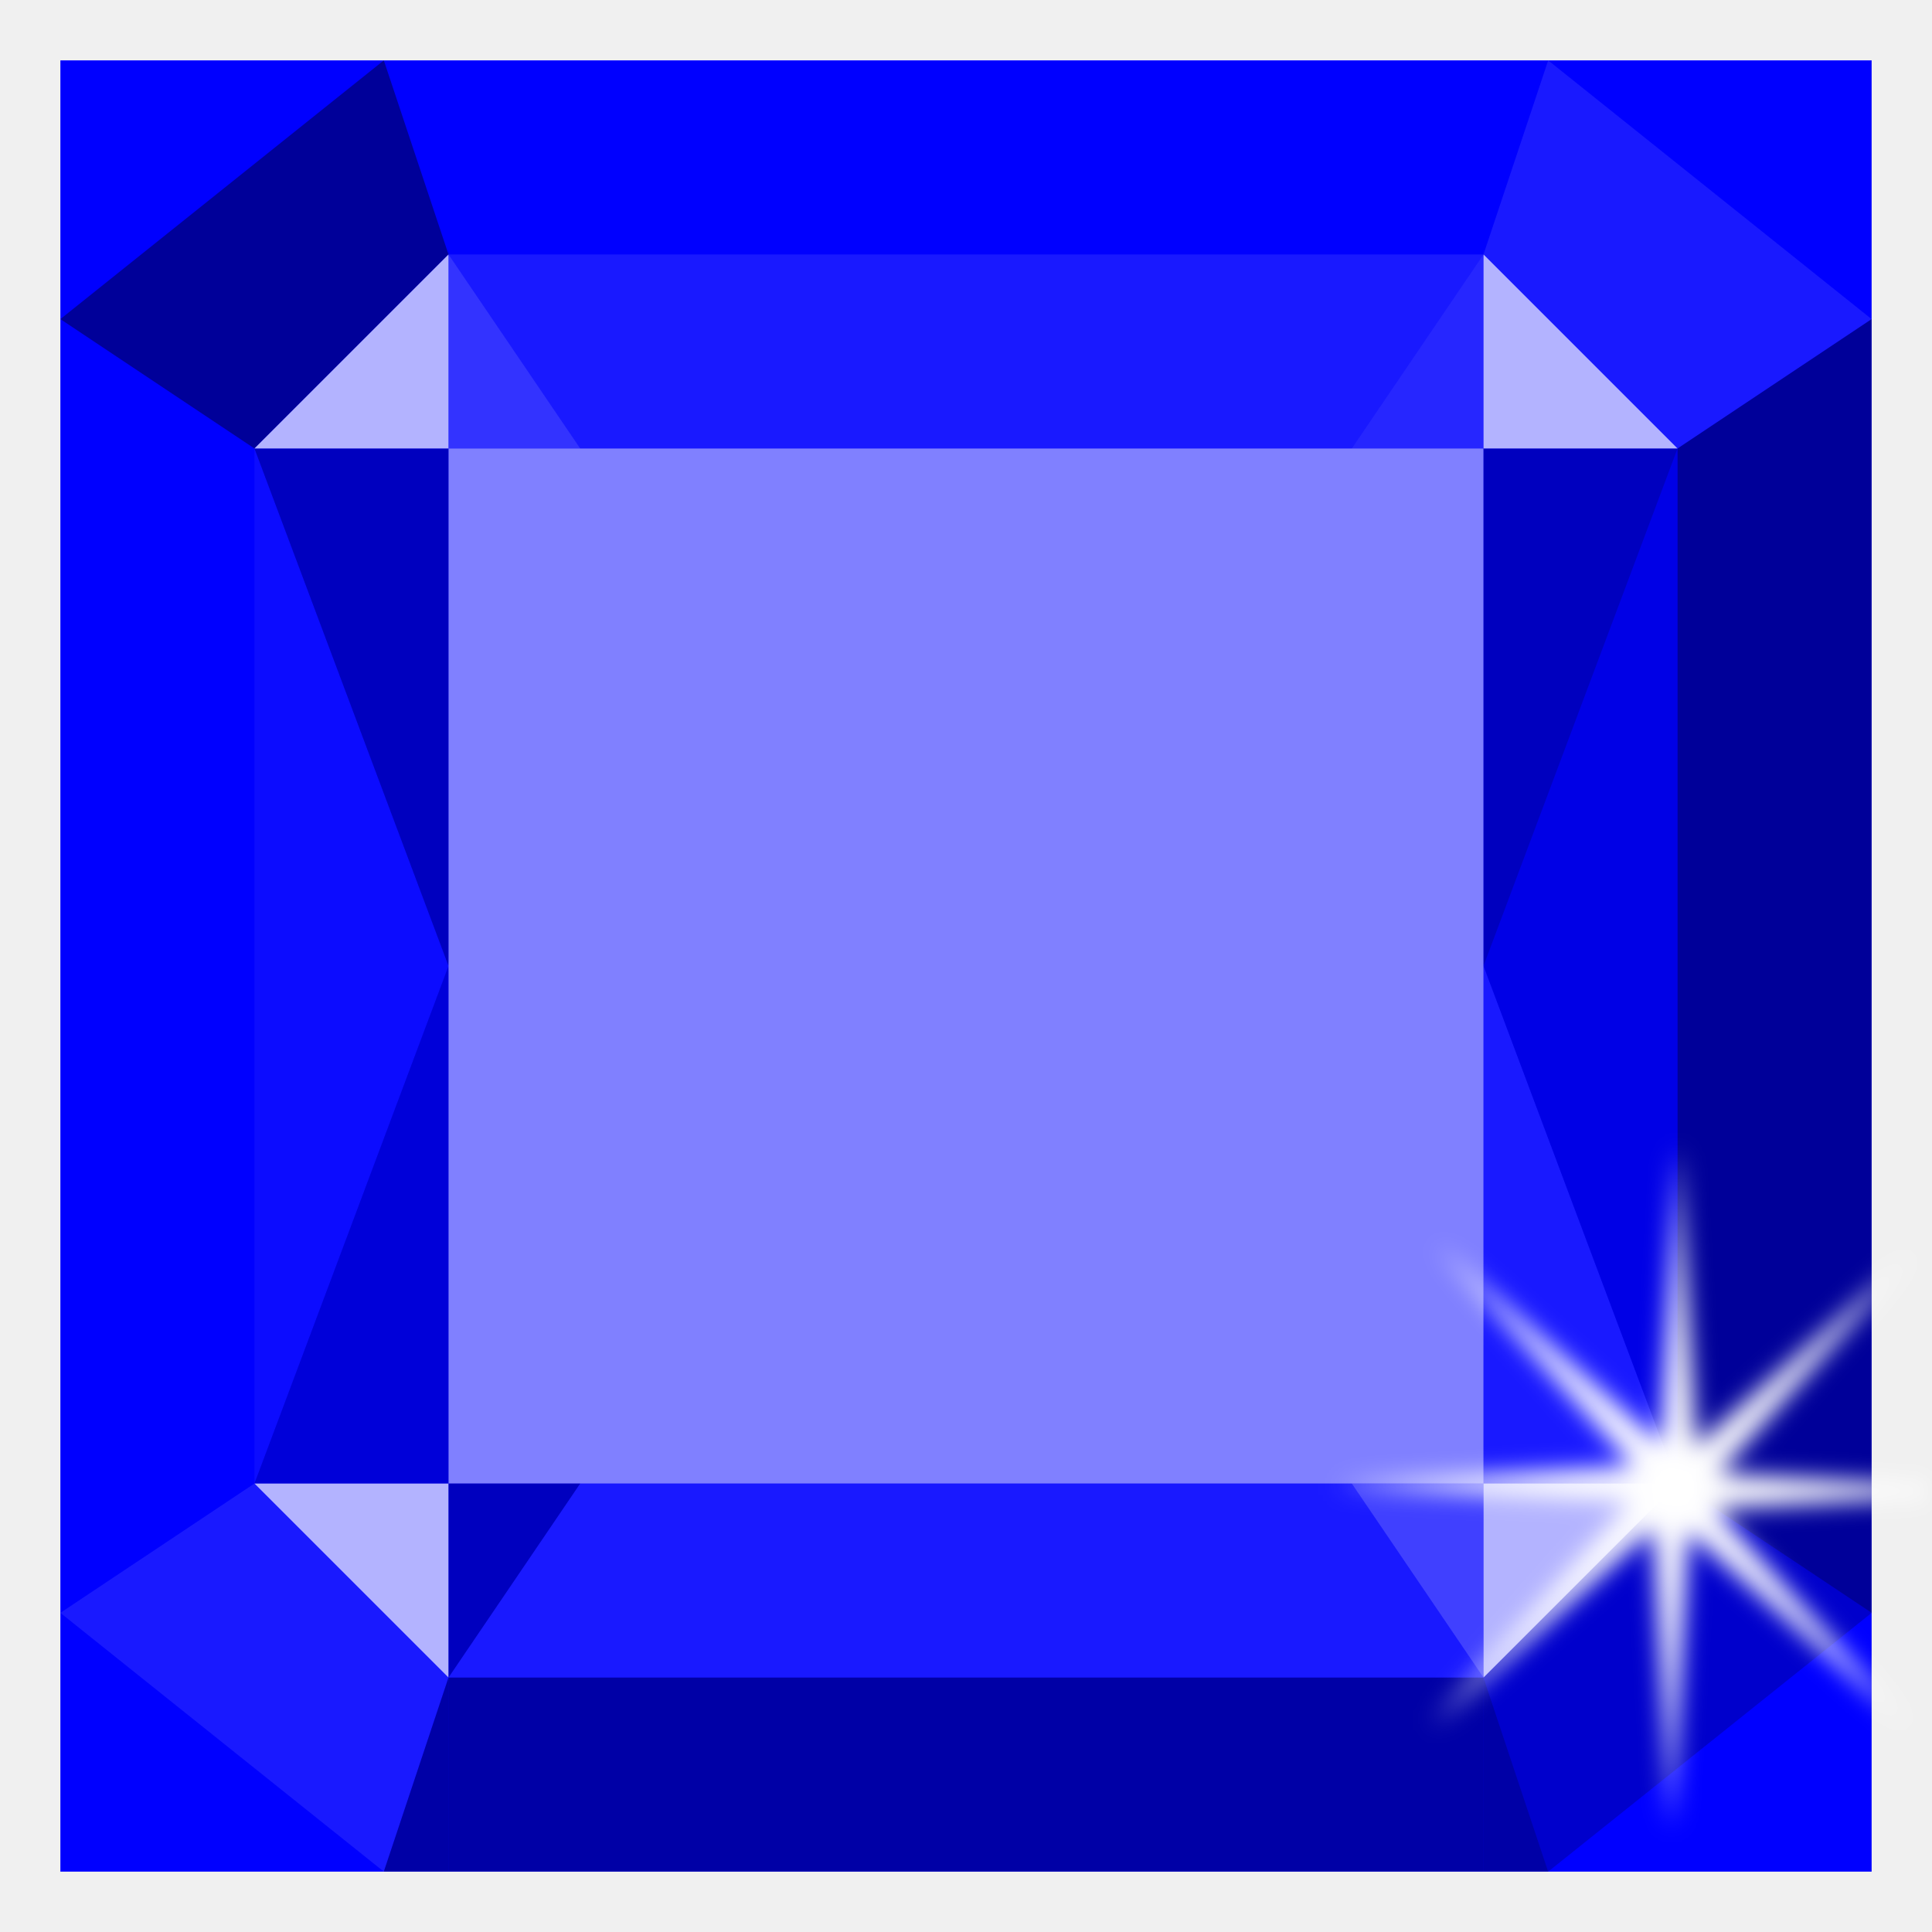
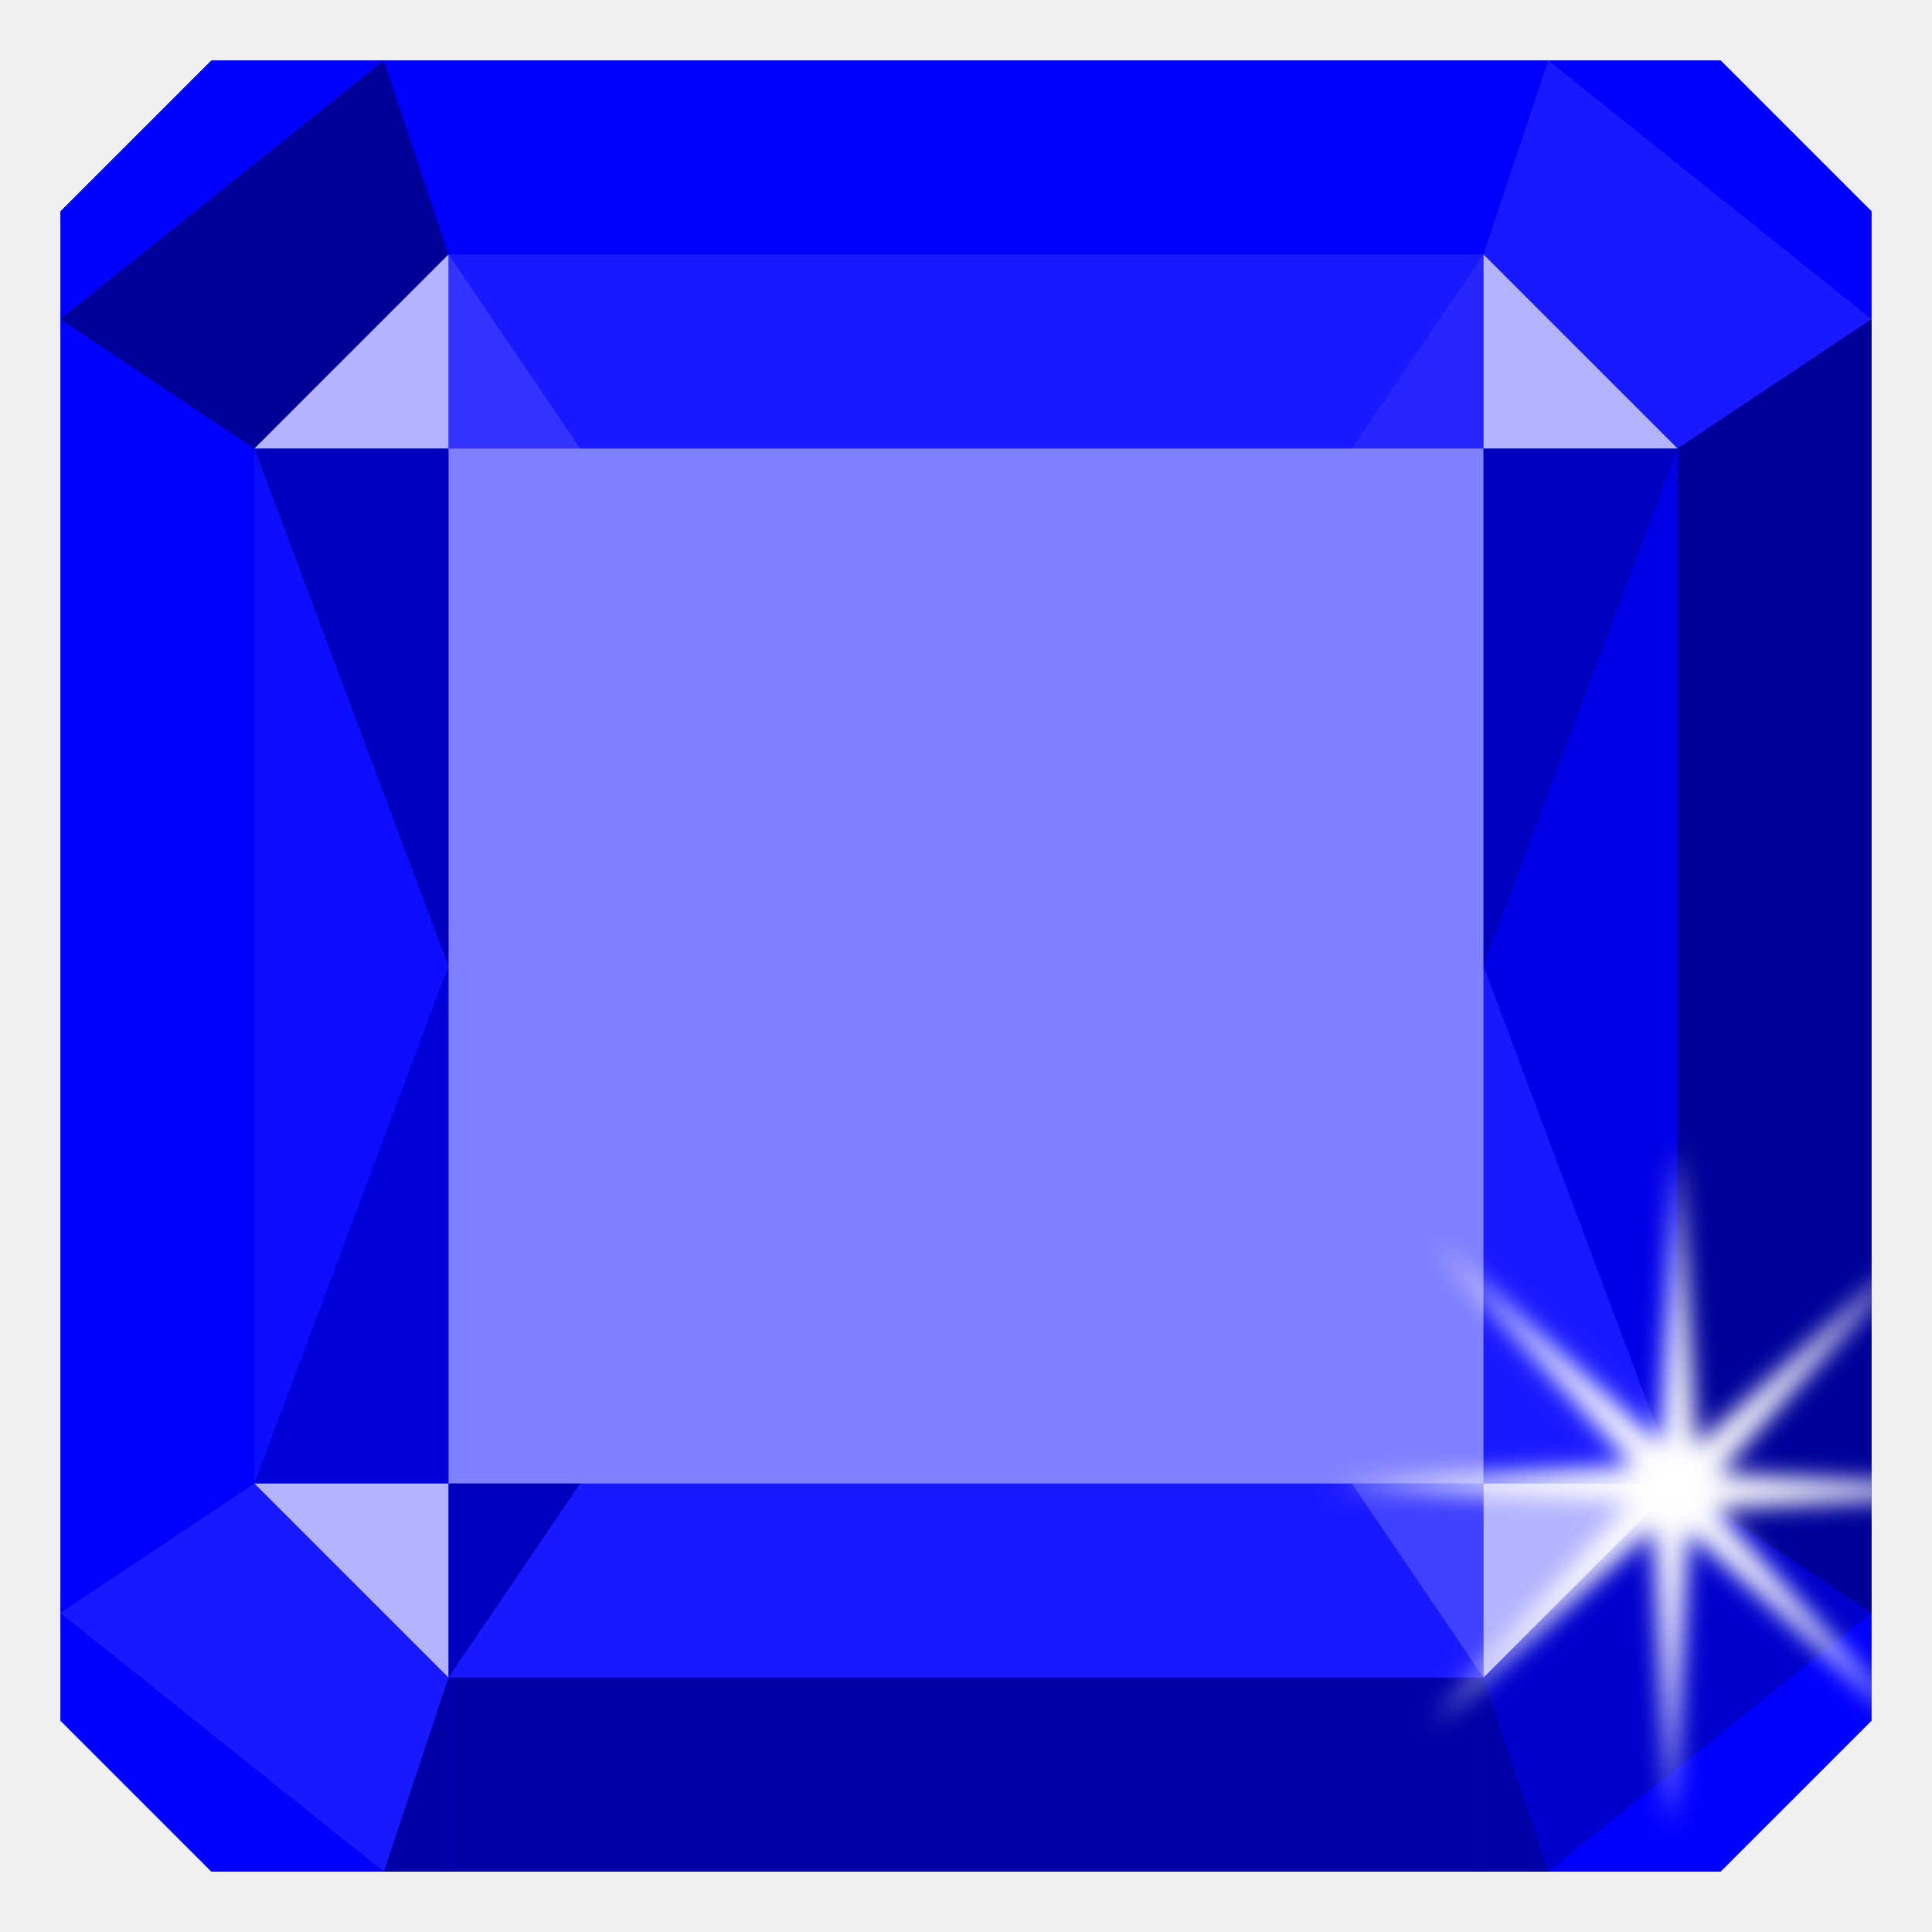
<svg xmlns="http://www.w3.org/2000/svg" viewBox="0 0 512 512" role="img" aria-label="Square blue jewel">
  <defs>
    <linearGradient id="j-w1">
      <stop style="stop-color:#ffffff;stop-opacity:1;" offset="0" id="stop5936" />
    </linearGradient>
    <linearGradient id="j-w2">
      <stop style="stop-color:#ffffff;stop-opacity:1;" offset="0" id="stop5896" />
      <stop style="stop-color:#ffffff;stop-opacity:0.965;" offset="1" id="stop5898" />
    </linearGradient>
    <linearGradient id="j-w3">
      <stop style="stop-color:#ffffff;stop-opacity:1;" offset="0" id="stop5203" />
    </linearGradient>
    <radialGradient href="#j-w2" id="j-spark" cx="340" cy="1042.362" fx="340" fy="1042.362" r="13.846" gradientUnits="userSpaceOnUse" />
    <filter id="j-blur" color-interpolation-filters="sRGB">
      <feGaussianBlur stdDeviation="0.436" id="j-blurfe" />
    </filter>
    <radialGradient href="#j-w1" id="j-gloss" cx="212.5" cy="982.362" fx="212.5" fy="982.362" r="182.5" gradientTransform="matrix(1.506849,0,0,0.2191781,-15.20548,767.0499)" gradientUnits="userSpaceOnUse" />
+     <clipPath id="j-oct">
+       <path d="M56 16 H456 L496 56 V456 L456 496 H56 L16 456 V56 Z" />
+     </clipPath>
  </defs>
-   <g>
-     <rect x="16" y="16" width="480" height="480" fill="#0000ff" />
-     <clipPath id="j-capL">
-       <rect x="16" y="16" width="102.857" height="480" />
-     </clipPath>
-     <g clip-path="url(#j-capL)">
-       <g transform="translate(16 16) scale(3.42857 3.42857) translate(0 -912.3622)">
-         <path id="path5470" d="m 30,942.362 550,0 0,80 -550,0 z" style="opacity:0.5;fill:url(#j-gloss);fill-opacity:1;stroke:none" />
-         <path id="path5470-1" d="m 0,932.362 25,-20 5,15 -15,15 z" style="opacity:0.4;fill:#000000;fill-opacity:1;stroke:none" />
-         <path id="path5470-1-6" d="m 0,1032.362 15,-10 15,15 -5,15 z" style="opacity:0.1;fill:#ffffff;fill-opacity:1;stroke:none" />
-         <path id="path5470-1-6-8" d="m 580,927.362 5,-15 25,20 -15,10 z" style="opacity:0.1;fill:#ffffff;fill-opacity:1;stroke:none" />
-         <path id="path5470-1-8" d="m 580,1037.362 15,-15 15,10 -25,20 z" style="opacity:0.2;fill:#000000;fill-opacity:1;stroke:none" />
-         <path id="path5470-1-8-2" d="m 30,1037.362 550,0 5,15 -560,0 z" style="opacity:0.35;fill:#000000;fill-opacity:1;stroke:none" />
-         <path id="path5470-1-8-2-7" d="m 610,932.362 0,100 -15,-10 0,-80 z" style="opacity:0.4;fill:#000000;fill-opacity:1;stroke:none" />
-         <path id="path5470-1-6-7" d="m 15,1022.362 15,0 0,15 z" style="opacity:0;fill:#ffffff;fill-opacity:1;stroke:none" />
-         <path id="path5470-1-1" d="m 15,1022.362 15,0 0,15 z" style="opacity:0.7;fill:#ffffff;fill-opacity:1;stroke:none" />
-         <path id="path5470-1-1-2" d="m 30,1037.362 0,-15 70,0 z" style="opacity:0.25;fill:#000000;fill-opacity:1;stroke:none" />
-         <path id="path5470-1-1-2-6" d="m 30,1022.362 -15,0 15,-40 z" style="opacity:0.15;fill:#000000;fill-opacity:1;stroke:none" />
-         <path id="path5470-1-1-2-6-0" d="m 15,942.362 15,40 0,-40 z" style="opacity:0.25;fill:#000000;fill-opacity:1;stroke:none" />
-         <path id="path5470-1-1-2-6-4" d="m 30,982.362 -15,40 0,-80 z" style="opacity:0.05;fill:#ffffff;fill-opacity:1;stroke:none" />
-         <path id="path5470-1-1-2-6-9" d="m 580,1022.362 15,0 -15,-40 z" style="opacity:0.1;fill:#ffffff;fill-opacity:1;stroke:none" />
-         <path id="path5470-1-1-2-6-0-4" d="m 595,942.362 -15,40 0,-40 z" style="opacity:0.25;fill:#000000;fill-opacity:1;stroke:none" />
-         <path id="path5470-1-1-2-6-4-6" d="m 580,982.362 15,40 0,-80 z" style="opacity:0.1;fill:#000000;fill-opacity:1;stroke:none" />
-         <path id="path5470-1-1-0" d="m 15,942.362 15,0 0,-15 z" style="opacity:0.7;fill:#ffffff;fill-opacity:1;stroke:none" />
-         <path id="path5470-1-1-2-3" d="m 30,927.362 0,15 70,0 z" style="opacity:0.2;fill:#ffffff;fill-opacity:1;stroke:none" />
-         <path id="path5470-1-1-6" d="m 595,1022.362 -15,0 0,15 z" style="opacity:0.7;fill:#ffffff;fill-opacity:1;stroke:none" />
-         <path id="path5470-1-1-2-2" d="m 580,1037.362 0,-15 -70,0 z" style="opacity:0.25;fill:#ffffff;fill-opacity:1;stroke:none" />
-         <path id="path5470-1-1-6-4" d="m 595,942.362 -15,0 0,-15 z" style="opacity:0.7;fill:#ffffff;fill-opacity:1;stroke:none" />
-         <path id="path5470-1-1-2-2-5" d="m 580,927.362 0,15 -70,0 z" style="opacity:0.15;fill:#ffffff;fill-opacity:1;stroke:none" />
-         <path id="path5470-1-6-88" d="m 30,1037.362 70,-15 410,0 70,15 z" style="opacity:0.1;fill:#ffffff;fill-opacity:1;stroke:none" />
-         <path id="path5470-1-6-88-1" d="m 30,927.362 70,15 410,0 70,-15 z" style="opacity:0.1;fill:#ffffff;fill-opacity:1;stroke:none" />
+   <g clip-path="url(#j-oct)">
+     <g>
+       <rect x="16" y="16" width="480" height="480" fill="#0000ff" />
+       <clipPath id="j-capL">
+         <rect x="16" y="16" width="102.857" height="480" />
+       </clipPath>
+       <g clip-path="url(#j-capL)">
+         <g transform="translate(16 16) scale(3.42857 3.42857) translate(0 -912.3622)">
+           <path id="path5470" d="m 30,942.362 550,0 0,80 -550,0 z" style="opacity:0.5;fill:url(#j-gloss);fill-opacity:1;stroke:none" />
+           <path id="path5470-1" d="m 0,932.362 25,-20 5,15 -15,15 z" style="opacity:0.4;fill:#000000;fill-opacity:1;stroke:none" />
+           <path id="path5470-1-6" d="m 0,1032.362 15,-10 15,15 -5,15 z" style="opacity:0.1;fill:#ffffff;fill-opacity:1;stroke:none" />
+           <path id="path5470-1-6-8" d="m 580,927.362 5,-15 25,20 -15,10 z" style="opacity:0.1;fill:#ffffff;fill-opacity:1;stroke:none" />
+           <path id="path5470-1-8" d="m 580,1037.362 15,-15 15,10 -25,20 z" style="opacity:0.2;fill:#000000;fill-opacity:1;stroke:none" />
+           <path id="path5470-1-8-2" d="m 30,1037.362 550,0 5,15 -560,0 z" style="opacity:0.35;fill:#000000;fill-opacity:1;stroke:none" />
+           <path id="path5470-1-8-2-7" d="m 610,932.362 0,100 -15,-10 0,-80 z" style="opacity:0.4;fill:#000000;fill-opacity:1;stroke:none" />
+           <path id="path5470-1-6-7" d="m 15,1022.362 15,0 0,15 z" style="opacity:0;fill:#ffffff;fill-opacity:1;stroke:none" />
+           <path id="path5470-1-1" d="m 15,1022.362 15,0 0,15 z" style="opacity:0.7;fill:#ffffff;fill-opacity:1;stroke:none" />
+           <path id="path5470-1-1-2" d="m 30,1037.362 0,-15 70,0 z" style="opacity:0.25;fill:#000000;fill-opacity:1;stroke:none" />
+           <path id="path5470-1-1-2-6" d="m 30,1022.362 -15,0 15,-40 z" style="opacity:0.15;fill:#000000;fill-opacity:1;stroke:none" />
+           <path id="path5470-1-1-2-6-0" d="m 15,942.362 15,40 0,-40 z" style="opacity:0.25;fill:#000000;fill-opacity:1;stroke:none" />
+           <path id="path5470-1-1-2-6-4" d="m 30,982.362 -15,40 0,-80 z" style="opacity:0.05;fill:#ffffff;fill-opacity:1;stroke:none" />
+           <path id="path5470-1-1-2-6-9" d="m 580,1022.362 15,0 -15,-40 z" style="opacity:0.1;fill:#ffffff;fill-opacity:1;stroke:none" />
+           <path id="path5470-1-1-2-6-0-4" d="m 595,942.362 -15,40 0,-40 z" style="opacity:0.25;fill:#000000;fill-opacity:1;stroke:none" />
+           <path id="path5470-1-1-2-6-4-6" d="m 580,982.362 15,40 0,-80 z" style="opacity:0.1;fill:#000000;fill-opacity:1;stroke:none" />
+           <path id="path5470-1-1-0" d="m 15,942.362 15,0 0,-15 z" style="opacity:0.7;fill:#ffffff;fill-opacity:1;stroke:none" />
+           <path id="path5470-1-1-2-3" d="m 30,927.362 0,15 70,0 z" style="opacity:0.2;fill:#ffffff;fill-opacity:1;stroke:none" />
+           <path id="path5470-1-1-6" d="m 595,1022.362 -15,0 0,15 z" style="opacity:0.7;fill:#ffffff;fill-opacity:1;stroke:none" />
+           <path id="path5470-1-1-2-2" d="m 580,1037.362 0,-15 -70,0 z" style="opacity:0.25;fill:#ffffff;fill-opacity:1;stroke:none" />
+           <path id="path5470-1-1-6-4" d="m 595,942.362 -15,0 0,-15 z" style="opacity:0.7;fill:#ffffff;fill-opacity:1;stroke:none" />
+           <path id="path5470-1-1-2-2-5" d="m 580,927.362 0,15 -70,0 z" style="opacity:0.15;fill:#ffffff;fill-opacity:1;stroke:none" />
+           <path id="path5470-1-6-88" d="m 30,1037.362 70,-15 410,0 70,15 z" style="opacity:0.1;fill:#ffffff;fill-opacity:1;stroke:none" />
+           <path id="path5470-1-6-88-1" d="m 30,927.362 70,15 410,0 70,-15 z" style="opacity:0.1;fill:#ffffff;fill-opacity:1;stroke:none" />
+         </g>
+       </g>
+       <clipPath id="j-mid">
+         <rect x="118.857" y="16" width="274.286" height="480" />
+       </clipPath>
+       <g clip-path="url(#j-mid)">
+         <g transform="translate(118.8571 16) scale(0.4987 3.42857) translate(-30 -912.3622)">
+           <path id="path5470" d="m 30,942.362 550,0 0,80 -550,0 z" style="opacity:0.5;fill:url(#j-gloss);fill-opacity:1;stroke:none" />
+           <path id="path5470-1" d="m 0,932.362 25,-20 5,15 -15,15 z" style="opacity:0.4;fill:#000000;fill-opacity:1;stroke:none" />
+           <path id="path5470-1-6" d="m 0,1032.362 15,-10 15,15 -5,15 z" style="opacity:0.1;fill:#ffffff;fill-opacity:1;stroke:none" />
+           <path id="path5470-1-6-8" d="m 580,927.362 5,-15 25,20 -15,10 z" style="opacity:0.1;fill:#ffffff;fill-opacity:1;stroke:none" />
+           <path id="path5470-1-8" d="m 580,1037.362 15,-15 15,10 -25,20 z" style="opacity:0.2;fill:#000000;fill-opacity:1;stroke:none" />
+           <path id="path5470-1-8-2" d="m 30,1037.362 550,0 5,15 -560,0 z" style="opacity:0.35;fill:#000000;fill-opacity:1;stroke:none" />
+           <path id="path5470-1-8-2-7" d="m 610,932.362 0,100 -15,-10 0,-80 z" style="opacity:0.4;fill:#000000;fill-opacity:1;stroke:none" />
+           <path id="path5470-1-6-7" d="m 15,1022.362 15,0 0,15 z" style="opacity:0;fill:#ffffff;fill-opacity:1;stroke:none" />
+           <path id="path5470-1-1" d="m 15,1022.362 15,0 0,15 z" style="opacity:0.7;fill:#ffffff;fill-opacity:1;stroke:none" />
+           <path id="path5470-1-1-2" d="m 30,1037.362 0,-15 70,0 z" style="opacity:0.25;fill:#000000;fill-opacity:1;stroke:none" />
+           <path id="path5470-1-1-2-6" d="m 30,1022.362 -15,0 15,-40 z" style="opacity:0.15;fill:#000000;fill-opacity:1;stroke:none" />
+           <path id="path5470-1-1-2-6-0" d="m 15,942.362 15,40 0,-40 z" style="opacity:0.25;fill:#000000;fill-opacity:1;stroke:none" />
+           <path id="path5470-1-1-2-6-4" d="m 30,982.362 -15,40 0,-80 z" style="opacity:0.05;fill:#ffffff;fill-opacity:1;stroke:none" />
+           <path id="path5470-1-1-2-6-9" d="m 580,1022.362 15,0 -15,-40 z" style="opacity:0.1;fill:#ffffff;fill-opacity:1;stroke:none" />
+           <path id="path5470-1-1-2-6-0-4" d="m 595,942.362 -15,40 0,-40 z" style="opacity:0.25;fill:#000000;fill-opacity:1;stroke:none" />
+           <path id="path5470-1-1-2-6-4-6" d="m 580,982.362 15,40 0,-80 z" style="opacity:0.1;fill:#000000;fill-opacity:1;stroke:none" />
+           <path id="path5470-1-1-0" d="m 15,942.362 15,0 0,-15 z" style="opacity:0.7;fill:#ffffff;fill-opacity:1;stroke:none" />
+           <path id="path5470-1-1-2-3" d="m 30,927.362 0,15 70,0 z" style="opacity:0.2;fill:#ffffff;fill-opacity:1;stroke:none" />
+           <path id="path5470-1-1-6" d="m 595,1022.362 -15,0 0,15 z" style="opacity:0.7;fill:#ffffff;fill-opacity:1;stroke:none" />
+           <path id="path5470-1-1-2-2" d="m 580,1037.362 0,-15 -70,0 z" style="opacity:0.25;fill:#ffffff;fill-opacity:1;stroke:none" />
+           <path id="path5470-1-1-6-4" d="m 595,942.362 -15,0 0,-15 z" style="opacity:0.7;fill:#ffffff;fill-opacity:1;stroke:none" />
+           <path id="path5470-1-1-2-2-5" d="m 580,927.362 0,15 -70,0 z" style="opacity:0.15;fill:#ffffff;fill-opacity:1;stroke:none" />
+           <path id="path5470-1-6-88" d="m 30,1037.362 70,-15 410,0 70,15 z" style="opacity:0.1;fill:#ffffff;fill-opacity:1;stroke:none" />
+           <path id="path5470-1-6-88-1" d="m 30,927.362 70,15 410,0 70,-15 z" style="opacity:0.1;fill:#ffffff;fill-opacity:1;stroke:none" />
+         </g>
+       </g>
+       <clipPath id="j-capR">
+         <rect x="393.143" y="16" width="102.857" height="480" />
+       </clipPath>
+       <g clip-path="url(#j-capR)">
+         <g transform="translate(393.1429 16) scale(3.42857 3.42857) translate(-580 -912.3622)">
+           <path id="path5470" d="m 30,942.362 550,0 0,80 -550,0 z" style="opacity:0.5;fill:url(#j-gloss);fill-opacity:1;stroke:none" />
+           <path id="path5470-1" d="m 0,932.362 25,-20 5,15 -15,15 z" style="opacity:0.4;fill:#000000;fill-opacity:1;stroke:none" />
+           <path id="path5470-1-6" d="m 0,1032.362 15,-10 15,15 -5,15 z" style="opacity:0.1;fill:#ffffff;fill-opacity:1;stroke:none" />
+           <path id="path5470-1-6-8" d="m 580,927.362 5,-15 25,20 -15,10 z" style="opacity:0.1;fill:#ffffff;fill-opacity:1;stroke:none" />
+           <path id="path5470-1-8" d="m 580,1037.362 15,-15 15,10 -25,20 z" style="opacity:0.2;fill:#000000;fill-opacity:1;stroke:none" />
+           <path id="path5470-1-8-2" d="m 30,1037.362 550,0 5,15 -560,0 z" style="opacity:0.35;fill:#000000;fill-opacity:1;stroke:none" />
+           <path id="path5470-1-8-2-7" d="m 610,932.362 0,100 -15,-10 0,-80 z" style="opacity:0.4;fill:#000000;fill-opacity:1;stroke:none" />
+           <path id="path5470-1-6-7" d="m 15,1022.362 15,0 0,15 z" style="opacity:0;fill:#ffffff;fill-opacity:1;stroke:none" />
+           <path id="path5470-1-1" d="m 15,1022.362 15,0 0,15 z" style="opacity:0.7;fill:#ffffff;fill-opacity:1;stroke:none" />
+           <path id="path5470-1-1-2" d="m 30,1037.362 0,-15 70,0 z" style="opacity:0.25;fill:#000000;fill-opacity:1;stroke:none" />
+           <path id="path5470-1-1-2-6" d="m 30,1022.362 -15,0 15,-40 z" style="opacity:0.15;fill:#000000;fill-opacity:1;stroke:none" />
+           <path id="path5470-1-1-2-6-0" d="m 15,942.362 15,40 0,-40 z" style="opacity:0.25;fill:#000000;fill-opacity:1;stroke:none" />
+           <path id="path5470-1-1-2-6-4" d="m 30,982.362 -15,40 0,-80 z" style="opacity:0.05;fill:#ffffff;fill-opacity:1;stroke:none" />
+           <path id="path5470-1-1-2-6-9" d="m 580,1022.362 15,0 -15,-40 z" style="opacity:0.1;fill:#ffffff;fill-opacity:1;stroke:none" />
+           <path id="path5470-1-1-2-6-0-4" d="m 595,942.362 -15,40 0,-40 z" style="opacity:0.25;fill:#000000;fill-opacity:1;stroke:none" />
+           <path id="path5470-1-1-2-6-4-6" d="m 580,982.362 15,40 0,-80 z" style="opacity:0.1;fill:#000000;fill-opacity:1;stroke:none" />
+           <path id="path5470-1-1-0" d="m 15,942.362 15,0 0,-15 z" style="opacity:0.7;fill:#ffffff;fill-opacity:1;stroke:none" />
+           <path id="path5470-1-1-2-3" d="m 30,927.362 0,15 70,0 z" style="opacity:0.2;fill:#ffffff;fill-opacity:1;stroke:none" />
+           <path id="path5470-1-1-6" d="m 595,1022.362 -15,0 0,15 z" style="opacity:0.7;fill:#ffffff;fill-opacity:1;stroke:none" />
+           <path id="path5470-1-1-2-2" d="m 580,1037.362 0,-15 -70,0 z" style="opacity:0.25;fill:#ffffff;fill-opacity:1;stroke:none" />
+           <path id="path5470-1-1-6-4" d="m 595,942.362 -15,0 0,-15 z" style="opacity:0.7;fill:#ffffff;fill-opacity:1;stroke:none" />
+           <path id="path5470-1-1-2-2-5" d="m 580,927.362 0,15 -70,0 z" style="opacity:0.15;fill:#ffffff;fill-opacity:1;stroke:none" />
+           <path id="path5470-1-6-88" d="m 30,1037.362 70,-15 410,0 70,15 z" style="opacity:0.1;fill:#ffffff;fill-opacity:1;stroke:none" />
+           <path id="path5470-1-6-88-1" d="m 30,927.362 70,15 410,0 70,-15 z" style="opacity:0.1;fill:#ffffff;fill-opacity:1;stroke:none" />
+         </g>
      </g>
    </g>
-     <clipPath id="j-mid">
-       <rect x="118.857" y="16" width="274.286" height="480" />
-     </clipPath>
-     <g clip-path="url(#j-mid)">
-       <g transform="translate(118.8571 16) scale(0.4987 3.42857) translate(-30 -912.3622)">
-         <path id="path5470" d="m 30,942.362 550,0 0,80 -550,0 z" style="opacity:0.5;fill:url(#j-gloss);fill-opacity:1;stroke:none" />
-         <path id="path5470-1" d="m 0,932.362 25,-20 5,15 -15,15 z" style="opacity:0.4;fill:#000000;fill-opacity:1;stroke:none" />
-         <path id="path5470-1-6" d="m 0,1032.362 15,-10 15,15 -5,15 z" style="opacity:0.1;fill:#ffffff;fill-opacity:1;stroke:none" />
-         <path id="path5470-1-6-8" d="m 580,927.362 5,-15 25,20 -15,10 z" style="opacity:0.1;fill:#ffffff;fill-opacity:1;stroke:none" />
-         <path id="path5470-1-8" d="m 580,1037.362 15,-15 15,10 -25,20 z" style="opacity:0.2;fill:#000000;fill-opacity:1;stroke:none" />
-         <path id="path5470-1-8-2" d="m 30,1037.362 550,0 5,15 -560,0 z" style="opacity:0.35;fill:#000000;fill-opacity:1;stroke:none" />
-         <path id="path5470-1-8-2-7" d="m 610,932.362 0,100 -15,-10 0,-80 z" style="opacity:0.4;fill:#000000;fill-opacity:1;stroke:none" />
-         <path id="path5470-1-6-7" d="m 15,1022.362 15,0 0,15 z" style="opacity:0;fill:#ffffff;fill-opacity:1;stroke:none" />
-         <path id="path5470-1-1" d="m 15,1022.362 15,0 0,15 z" style="opacity:0.7;fill:#ffffff;fill-opacity:1;stroke:none" />
-         <path id="path5470-1-1-2" d="m 30,1037.362 0,-15 70,0 z" style="opacity:0.25;fill:#000000;fill-opacity:1;stroke:none" />
-         <path id="path5470-1-1-2-6" d="m 30,1022.362 -15,0 15,-40 z" style="opacity:0.15;fill:#000000;fill-opacity:1;stroke:none" />
-         <path id="path5470-1-1-2-6-0" d="m 15,942.362 15,40 0,-40 z" style="opacity:0.25;fill:#000000;fill-opacity:1;stroke:none" />
-         <path id="path5470-1-1-2-6-4" d="m 30,982.362 -15,40 0,-80 z" style="opacity:0.05;fill:#ffffff;fill-opacity:1;stroke:none" />
-         <path id="path5470-1-1-2-6-9" d="m 580,1022.362 15,0 -15,-40 z" style="opacity:0.1;fill:#ffffff;fill-opacity:1;stroke:none" />
-         <path id="path5470-1-1-2-6-0-4" d="m 595,942.362 -15,40 0,-40 z" style="opacity:0.25;fill:#000000;fill-opacity:1;stroke:none" />
-         <path id="path5470-1-1-2-6-4-6" d="m 580,982.362 15,40 0,-80 z" style="opacity:0.1;fill:#000000;fill-opacity:1;stroke:none" />
-         <path id="path5470-1-1-0" d="m 15,942.362 15,0 0,-15 z" style="opacity:0.7;fill:#ffffff;fill-opacity:1;stroke:none" />
-         <path id="path5470-1-1-2-3" d="m 30,927.362 0,15 70,0 z" style="opacity:0.2;fill:#ffffff;fill-opacity:1;stroke:none" />
-         <path id="path5470-1-1-6" d="m 595,1022.362 -15,0 0,15 z" style="opacity:0.7;fill:#ffffff;fill-opacity:1;stroke:none" />
-         <path id="path5470-1-1-2-2" d="m 580,1037.362 0,-15 -70,0 z" style="opacity:0.25;fill:#ffffff;fill-opacity:1;stroke:none" />
-         <path id="path5470-1-1-6-4" d="m 595,942.362 -15,0 0,-15 z" style="opacity:0.7;fill:#ffffff;fill-opacity:1;stroke:none" />
-         <path id="path5470-1-1-2-2-5" d="m 580,927.362 0,15 -70,0 z" style="opacity:0.15;fill:#ffffff;fill-opacity:1;stroke:none" />
-         <path id="path5470-1-6-88" d="m 30,1037.362 70,-15 410,0 70,15 z" style="opacity:0.1;fill:#ffffff;fill-opacity:1;stroke:none" />
-         <path id="path5470-1-6-88-1" d="m 30,927.362 70,15 410,0 70,-15 z" style="opacity:0.1;fill:#ffffff;fill-opacity:1;stroke:none" />
-       </g>
-     </g>
-     <clipPath id="j-capR">
-       <rect x="393.143" y="16" width="102.857" height="480" />
-     </clipPath>
-     <g clip-path="url(#j-capR)">
-       <g transform="translate(393.1429 16) scale(3.42857 3.42857) translate(-580 -912.3622)">
-         <path id="path5470" d="m 30,942.362 550,0 0,80 -550,0 z" style="opacity:0.5;fill:url(#j-gloss);fill-opacity:1;stroke:none" />
-         <path id="path5470-1" d="m 0,932.362 25,-20 5,15 -15,15 z" style="opacity:0.4;fill:#000000;fill-opacity:1;stroke:none" />
-         <path id="path5470-1-6" d="m 0,1032.362 15,-10 15,15 -5,15 z" style="opacity:0.1;fill:#ffffff;fill-opacity:1;stroke:none" />
-         <path id="path5470-1-6-8" d="m 580,927.362 5,-15 25,20 -15,10 z" style="opacity:0.1;fill:#ffffff;fill-opacity:1;stroke:none" />
-         <path id="path5470-1-8" d="m 580,1037.362 15,-15 15,10 -25,20 z" style="opacity:0.2;fill:#000000;fill-opacity:1;stroke:none" />
-         <path id="path5470-1-8-2" d="m 30,1037.362 550,0 5,15 -560,0 z" style="opacity:0.35;fill:#000000;fill-opacity:1;stroke:none" />
-         <path id="path5470-1-8-2-7" d="m 610,932.362 0,100 -15,-10 0,-80 z" style="opacity:0.4;fill:#000000;fill-opacity:1;stroke:none" />
-         <path id="path5470-1-6-7" d="m 15,1022.362 15,0 0,15 z" style="opacity:0;fill:#ffffff;fill-opacity:1;stroke:none" />
-         <path id="path5470-1-1" d="m 15,1022.362 15,0 0,15 z" style="opacity:0.7;fill:#ffffff;fill-opacity:1;stroke:none" />
-         <path id="path5470-1-1-2" d="m 30,1037.362 0,-15 70,0 z" style="opacity:0.25;fill:#000000;fill-opacity:1;stroke:none" />
-         <path id="path5470-1-1-2-6" d="m 30,1022.362 -15,0 15,-40 z" style="opacity:0.15;fill:#000000;fill-opacity:1;stroke:none" />
-         <path id="path5470-1-1-2-6-0" d="m 15,942.362 15,40 0,-40 z" style="opacity:0.25;fill:#000000;fill-opacity:1;stroke:none" />
-         <path id="path5470-1-1-2-6-4" d="m 30,982.362 -15,40 0,-80 z" style="opacity:0.05;fill:#ffffff;fill-opacity:1;stroke:none" />
-         <path id="path5470-1-1-2-6-9" d="m 580,1022.362 15,0 -15,-40 z" style="opacity:0.1;fill:#ffffff;fill-opacity:1;stroke:none" />
-         <path id="path5470-1-1-2-6-0-4" d="m 595,942.362 -15,40 0,-40 z" style="opacity:0.25;fill:#000000;fill-opacity:1;stroke:none" />
-         <path id="path5470-1-1-2-6-4-6" d="m 580,982.362 15,40 0,-80 z" style="opacity:0.1;fill:#000000;fill-opacity:1;stroke:none" />
-         <path id="path5470-1-1-0" d="m 15,942.362 15,0 0,-15 z" style="opacity:0.7;fill:#ffffff;fill-opacity:1;stroke:none" />
-         <path id="path5470-1-1-2-3" d="m 30,927.362 0,15 70,0 z" style="opacity:0.2;fill:#ffffff;fill-opacity:1;stroke:none" />
-         <path id="path5470-1-1-6" d="m 595,1022.362 -15,0 0,15 z" style="opacity:0.7;fill:#ffffff;fill-opacity:1;stroke:none" />
-         <path id="path5470-1-1-2-2" d="m 580,1037.362 0,-15 -70,0 z" style="opacity:0.25;fill:#ffffff;fill-opacity:1;stroke:none" />
-         <path id="path5470-1-1-6-4" d="m 595,942.362 -15,0 0,-15 z" style="opacity:0.7;fill:#ffffff;fill-opacity:1;stroke:none" />
-         <path id="path5470-1-1-2-2-5" d="m 580,927.362 0,15 -70,0 z" style="opacity:0.15;fill:#ffffff;fill-opacity:1;stroke:none" />
-         <path id="path5470-1-6-88" d="m 30,1037.362 70,-15 410,0 70,15 z" style="opacity:0.1;fill:#ffffff;fill-opacity:1;stroke:none" />
-         <path id="path5470-1-6-88-1" d="m 30,927.362 70,15 410,0 70,-15 z" style="opacity:0.1;fill:#ffffff;fill-opacity:1;stroke:none" />
-       </g>
+     <g transform="translate(393.14 16) scale(3.42857) translate(-580 -912.3622)">
+       <path d="m 340.118,1029.906 0.662,10.953 8.111,-7.221 -7.277,8.213 10.841,0.629 -10.953,0.662 7.221,8.111 -8.213,-7.277 -0.629,10.841 -0.662,-10.953 -8.111,7.221 7.277,-8.213 -10.841,-0.629 10.953,-0.662 -7.221,-8.111 8.213,7.277 z" transform="translate(594.76 1022.68) scale(1.6) translate(-594.76 -1022.68) matrix(1.324015,0,0,1.324015,144.5979,-357.4278)" fill="url(#j-spark)" filter="url(#j-blur)" />
    </g>
  </g>
-   <g transform="translate(393.14 16) scale(3.42857) translate(-580 -912.3622)">
-     <path d="m 340.118,1029.906 0.662,10.953 8.111,-7.221 -7.277,8.213 10.841,0.629 -10.953,0.662 7.221,8.111 -8.213,-7.277 -0.629,10.841 -0.662,-10.953 -8.111,7.221 7.277,-8.213 -10.841,-0.629 10.953,-0.662 -7.221,-8.111 8.213,7.277 z" transform="translate(594.76 1022.68) scale(1.6) translate(-594.76 -1022.68) matrix(1.324015,0,0,1.324015,144.5979,-357.4278)" fill="url(#j-spark)" filter="url(#j-blur)" />
-   </g>
</svg>
